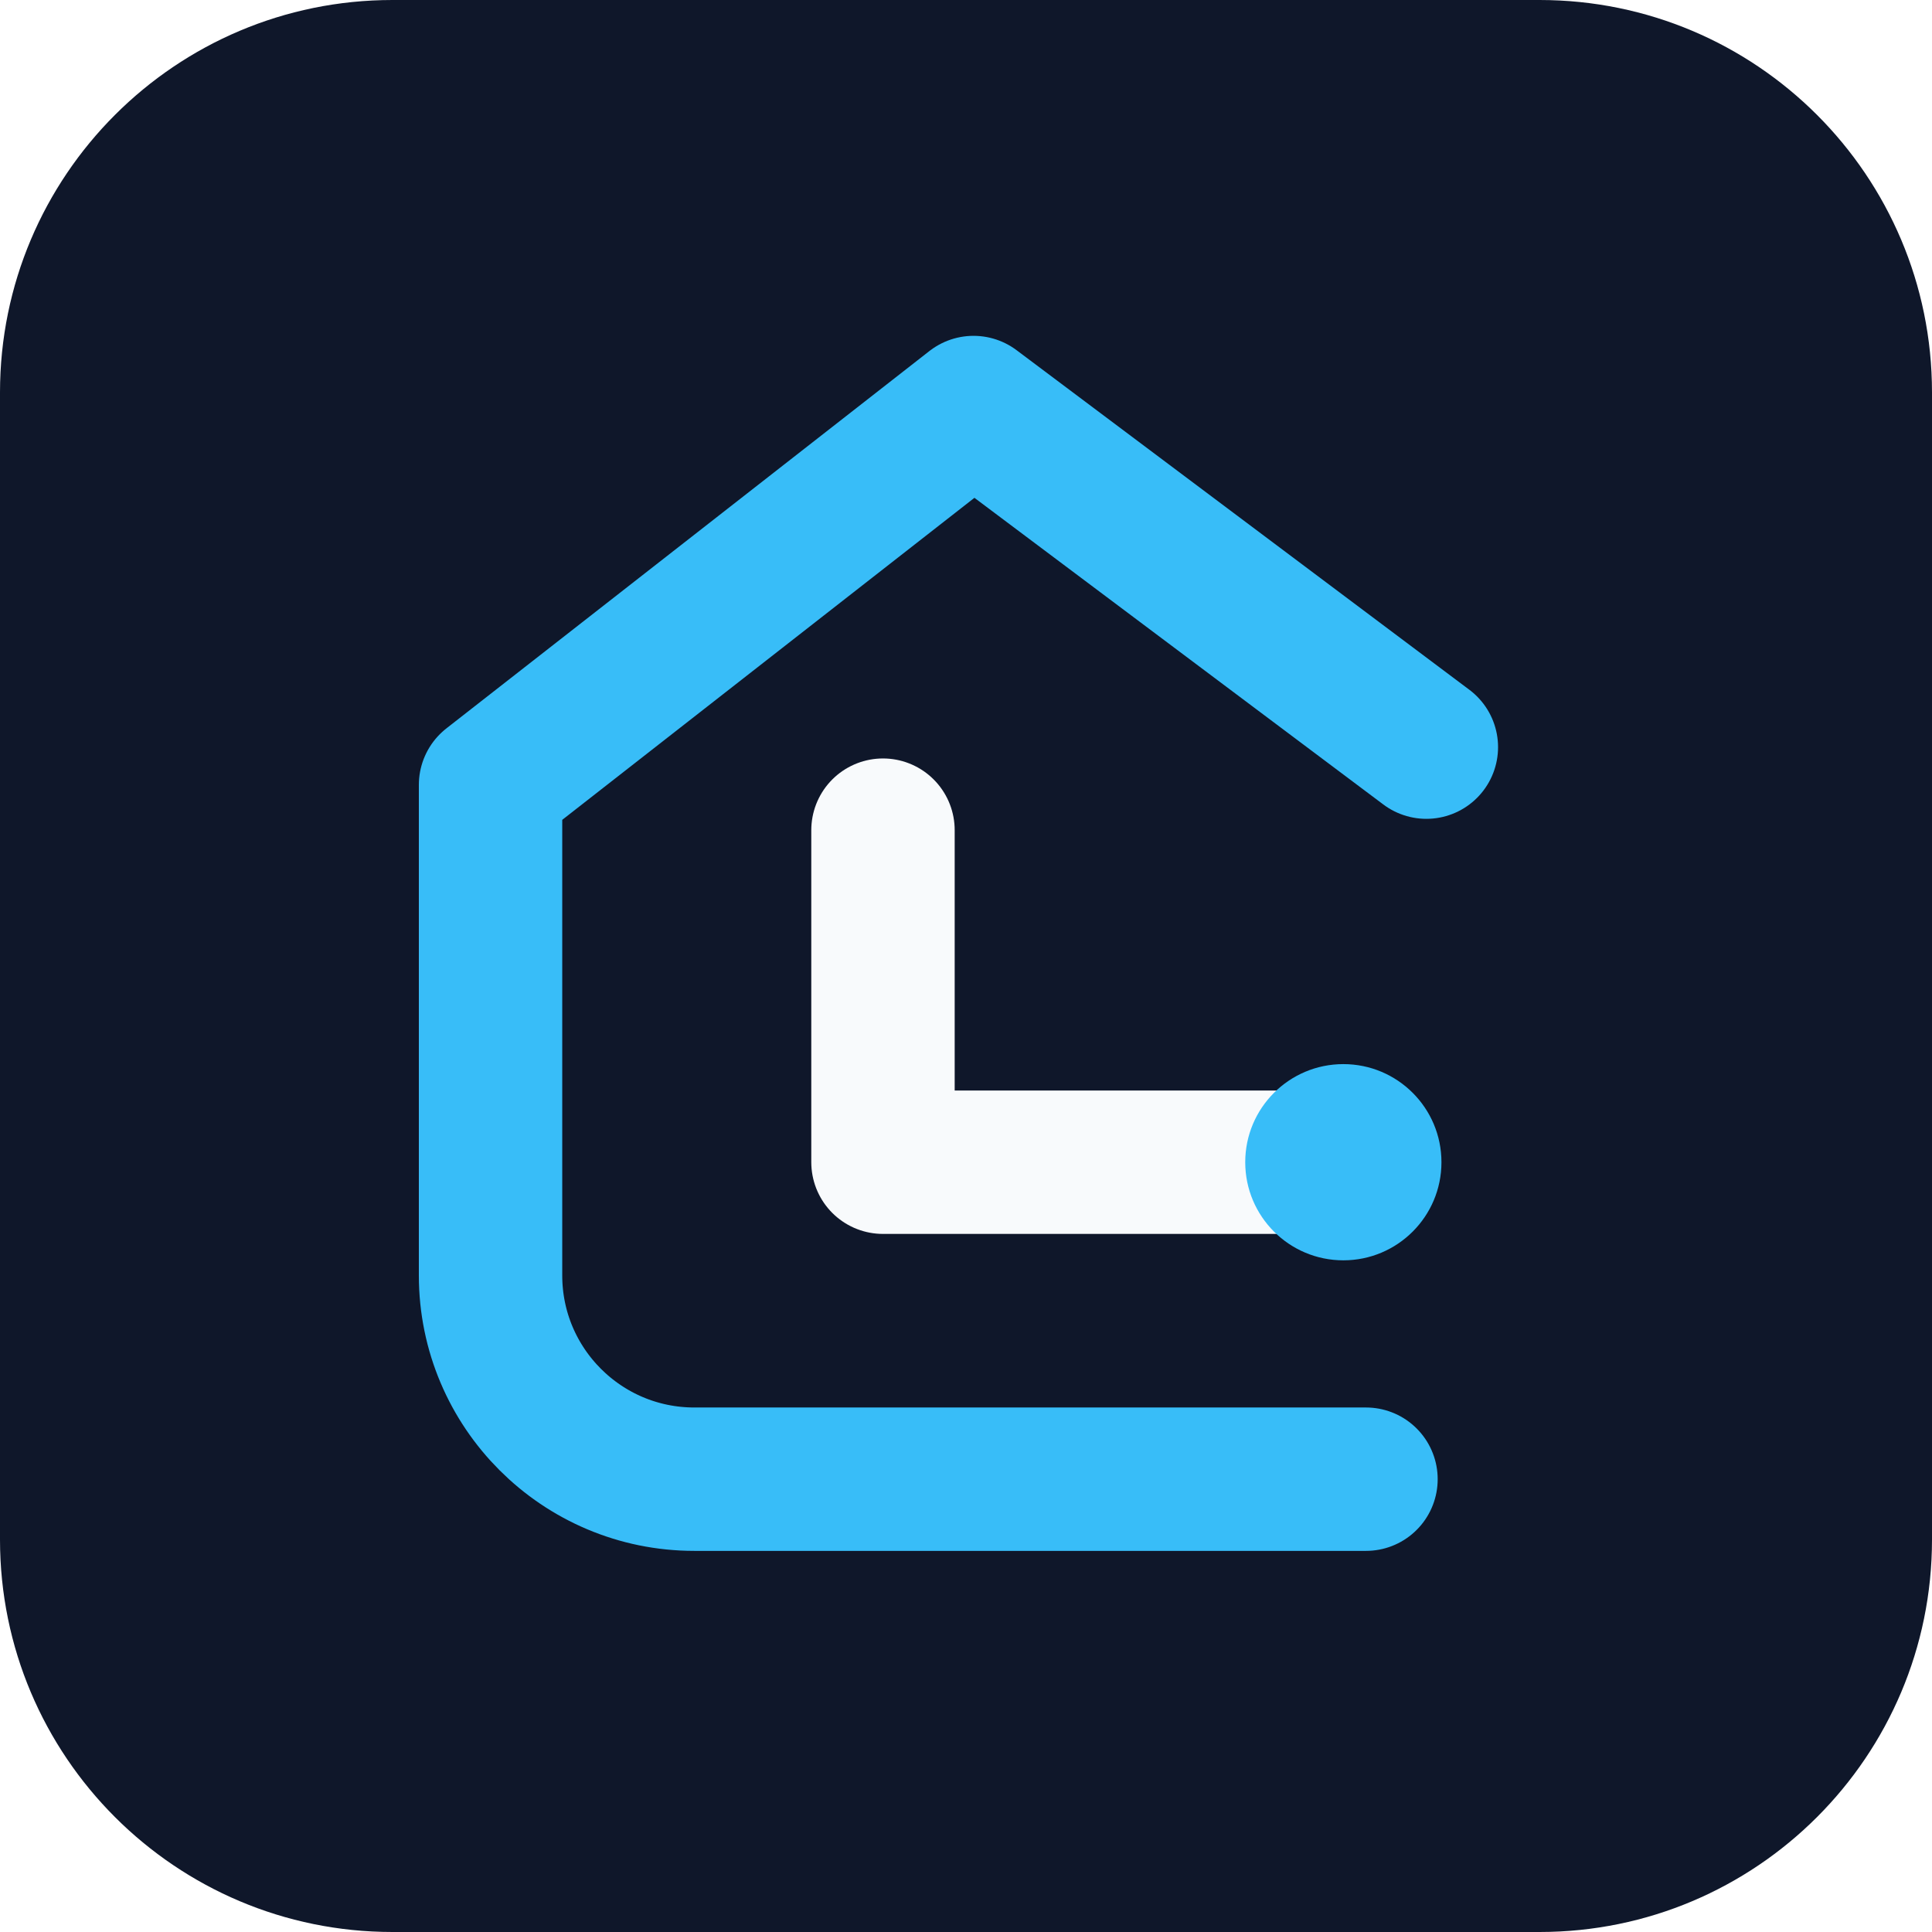
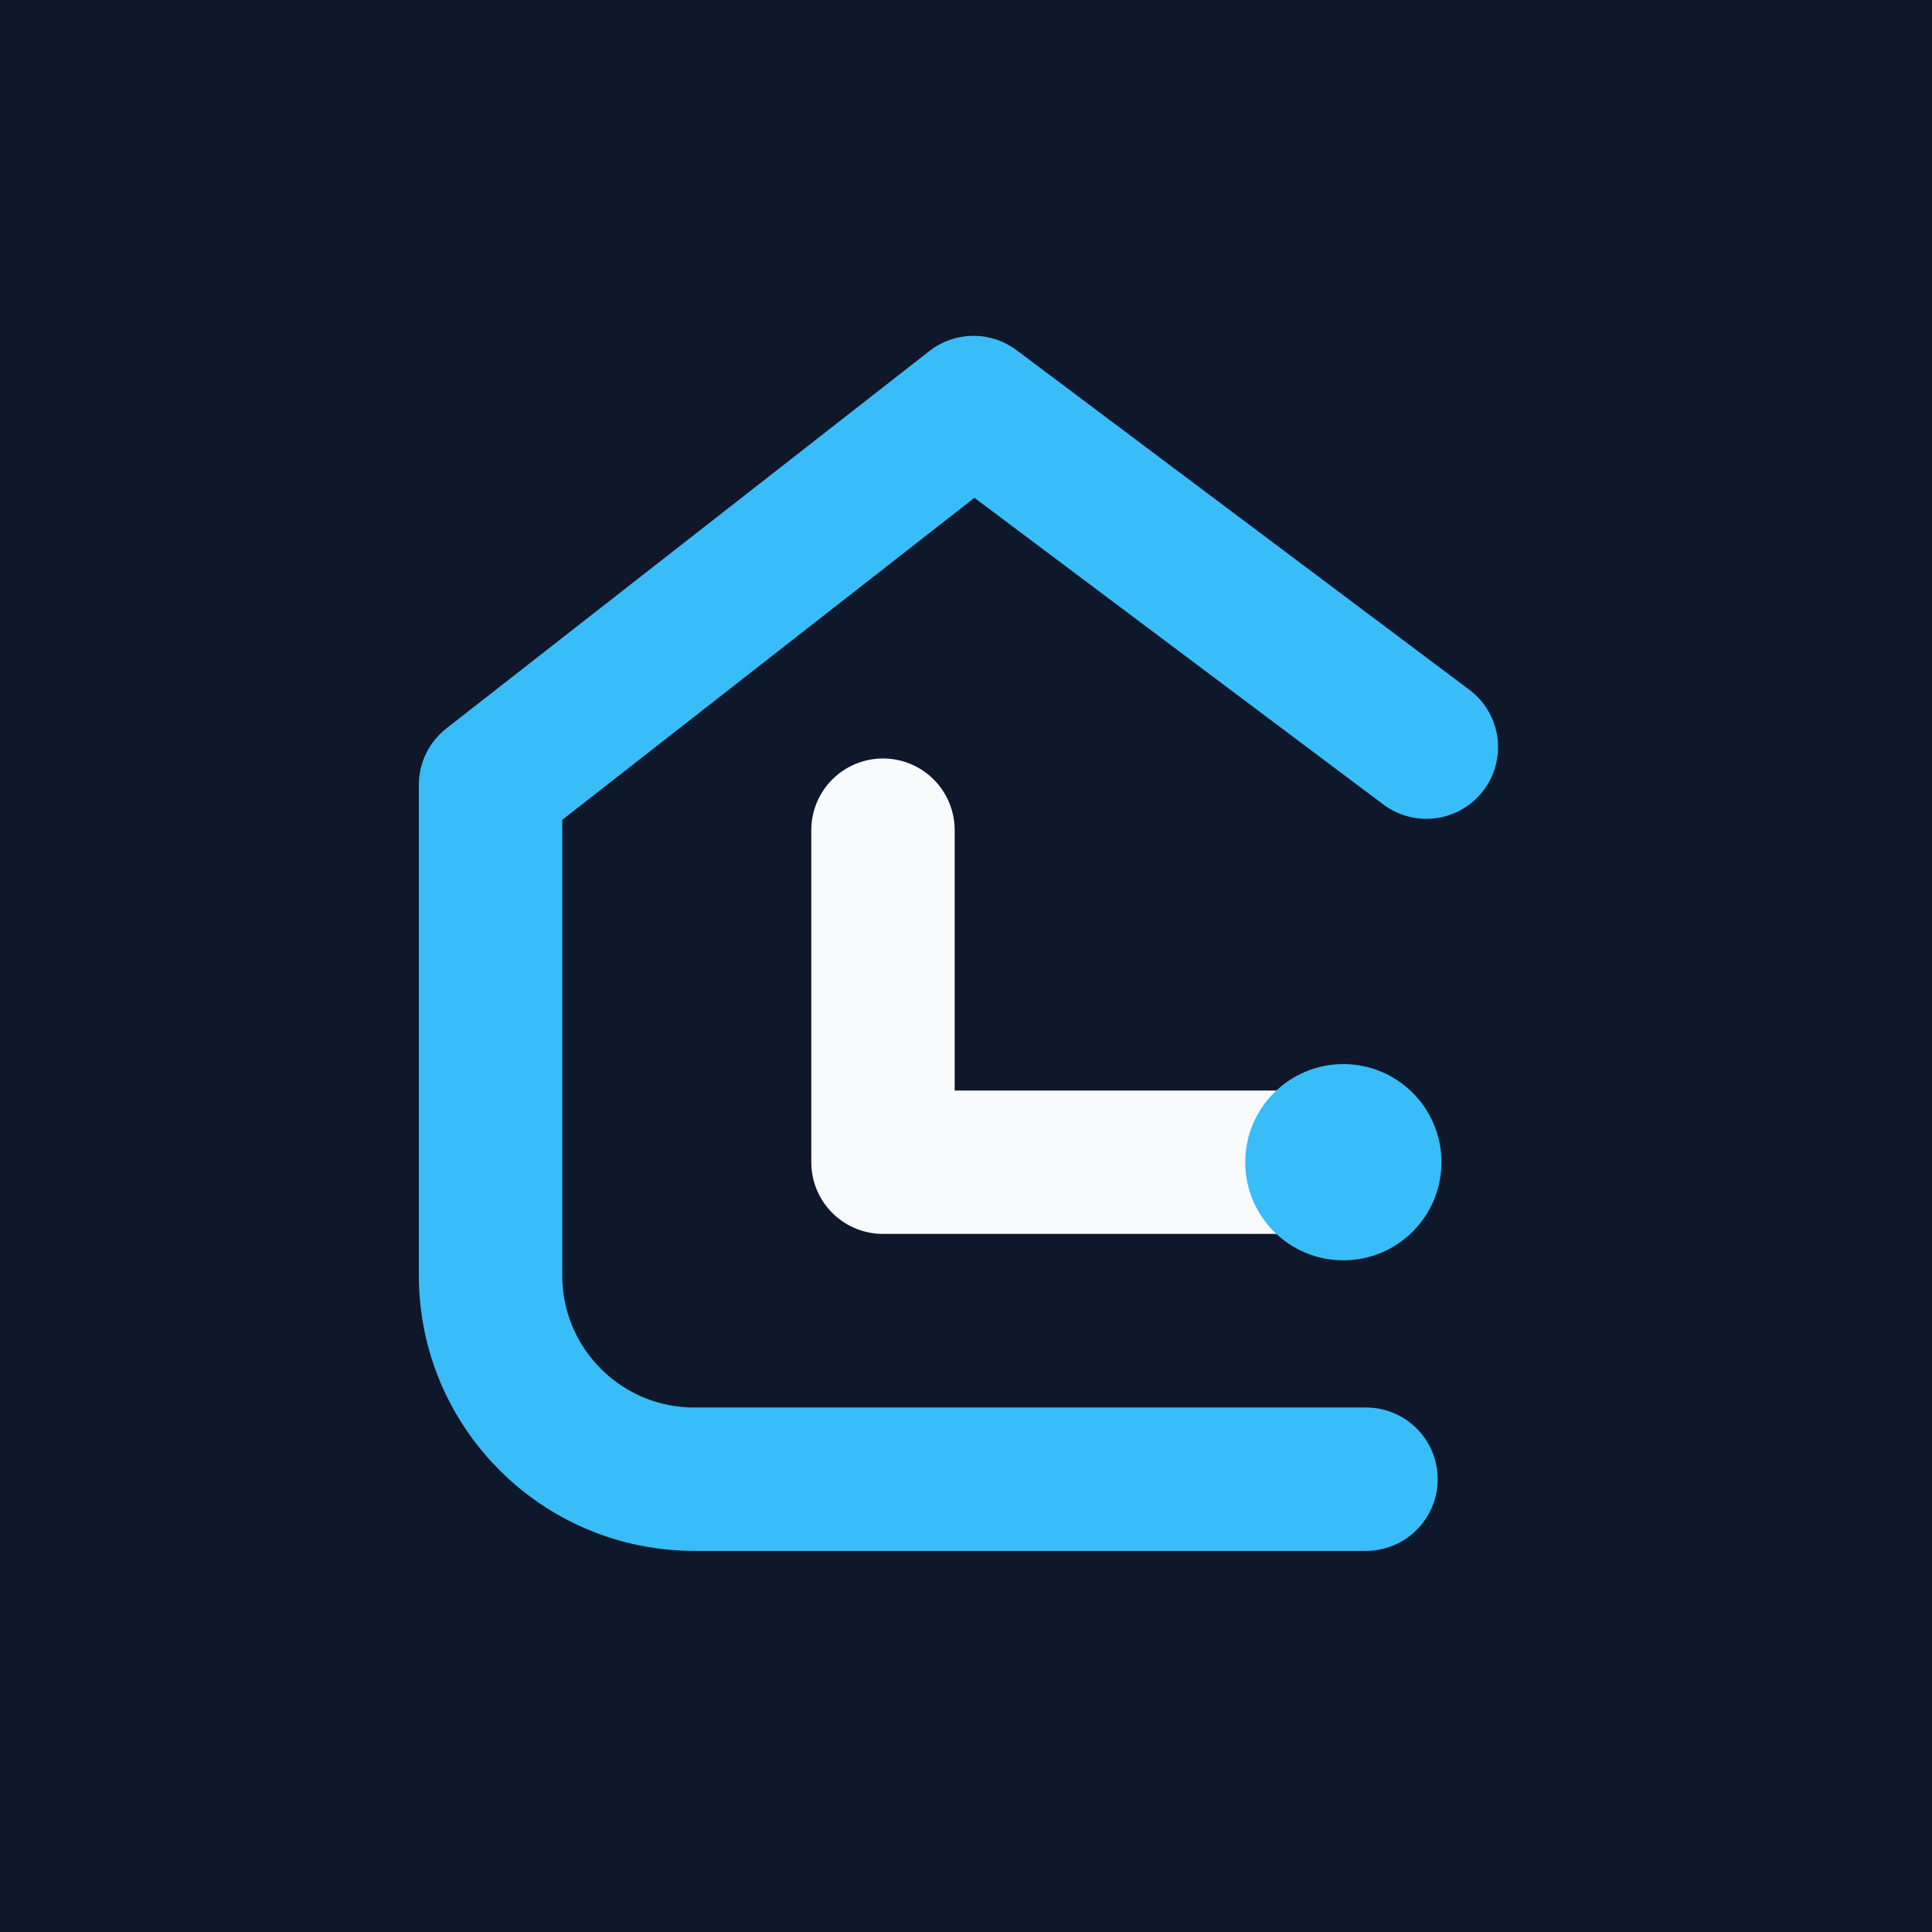
<svg xmlns="http://www.w3.org/2000/svg" width="256" height="256" viewBox="0 0 256 256" role="img" aria-labelledby="campos-labs-casa-fluxo-title campos-labs-casa-fluxo-desc">
-   <rect width="256" height="256" rx="52" fill="#0F172A" />
+   <rect width="256" height="256" rx="0" fill="#0F172A" />
  <path d="M189 99 129 54 65 104v65a27 27 0 0 0 27 27h89" fill="none" stroke="#38BDF8" stroke-width="19" stroke-linecap="round" stroke-linejoin="round" />
  <path d="M117 110v44h55" fill="none" stroke="#F8FAFC" stroke-width="19" stroke-linecap="round" stroke-linejoin="round" />
  <circle cx="178" cy="154" r="13" fill="#38BDF8" />
</svg>
